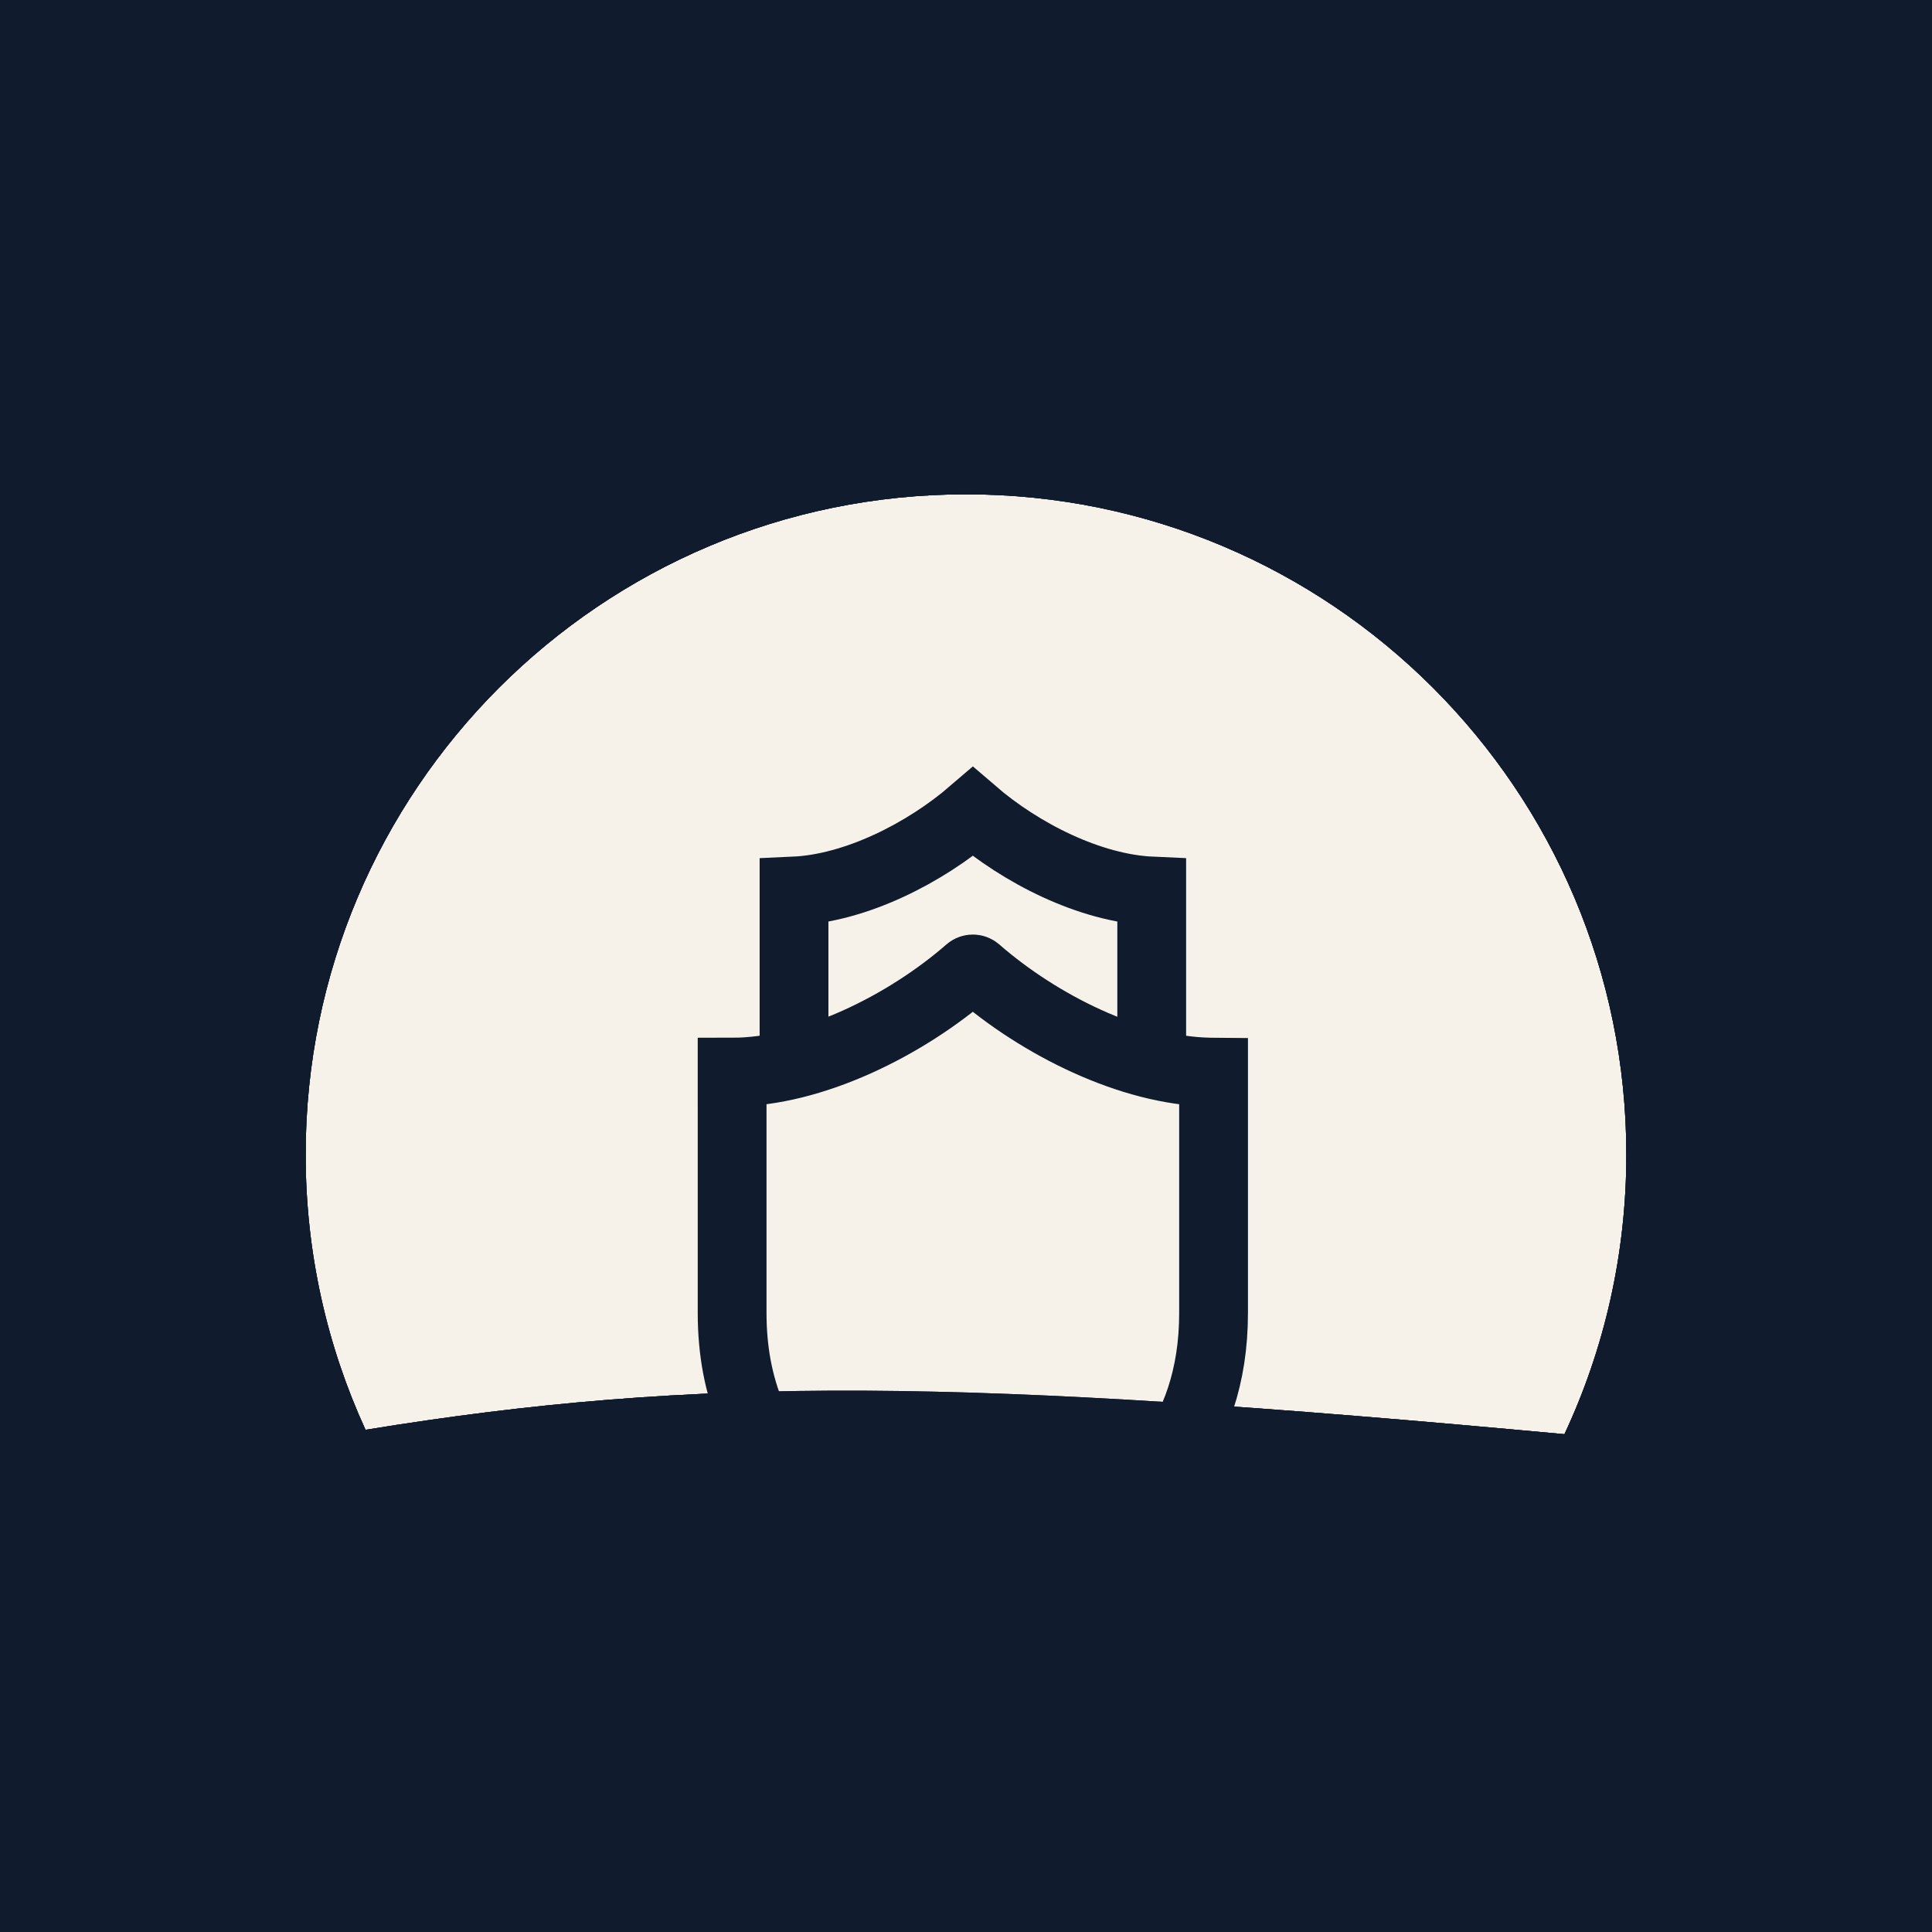
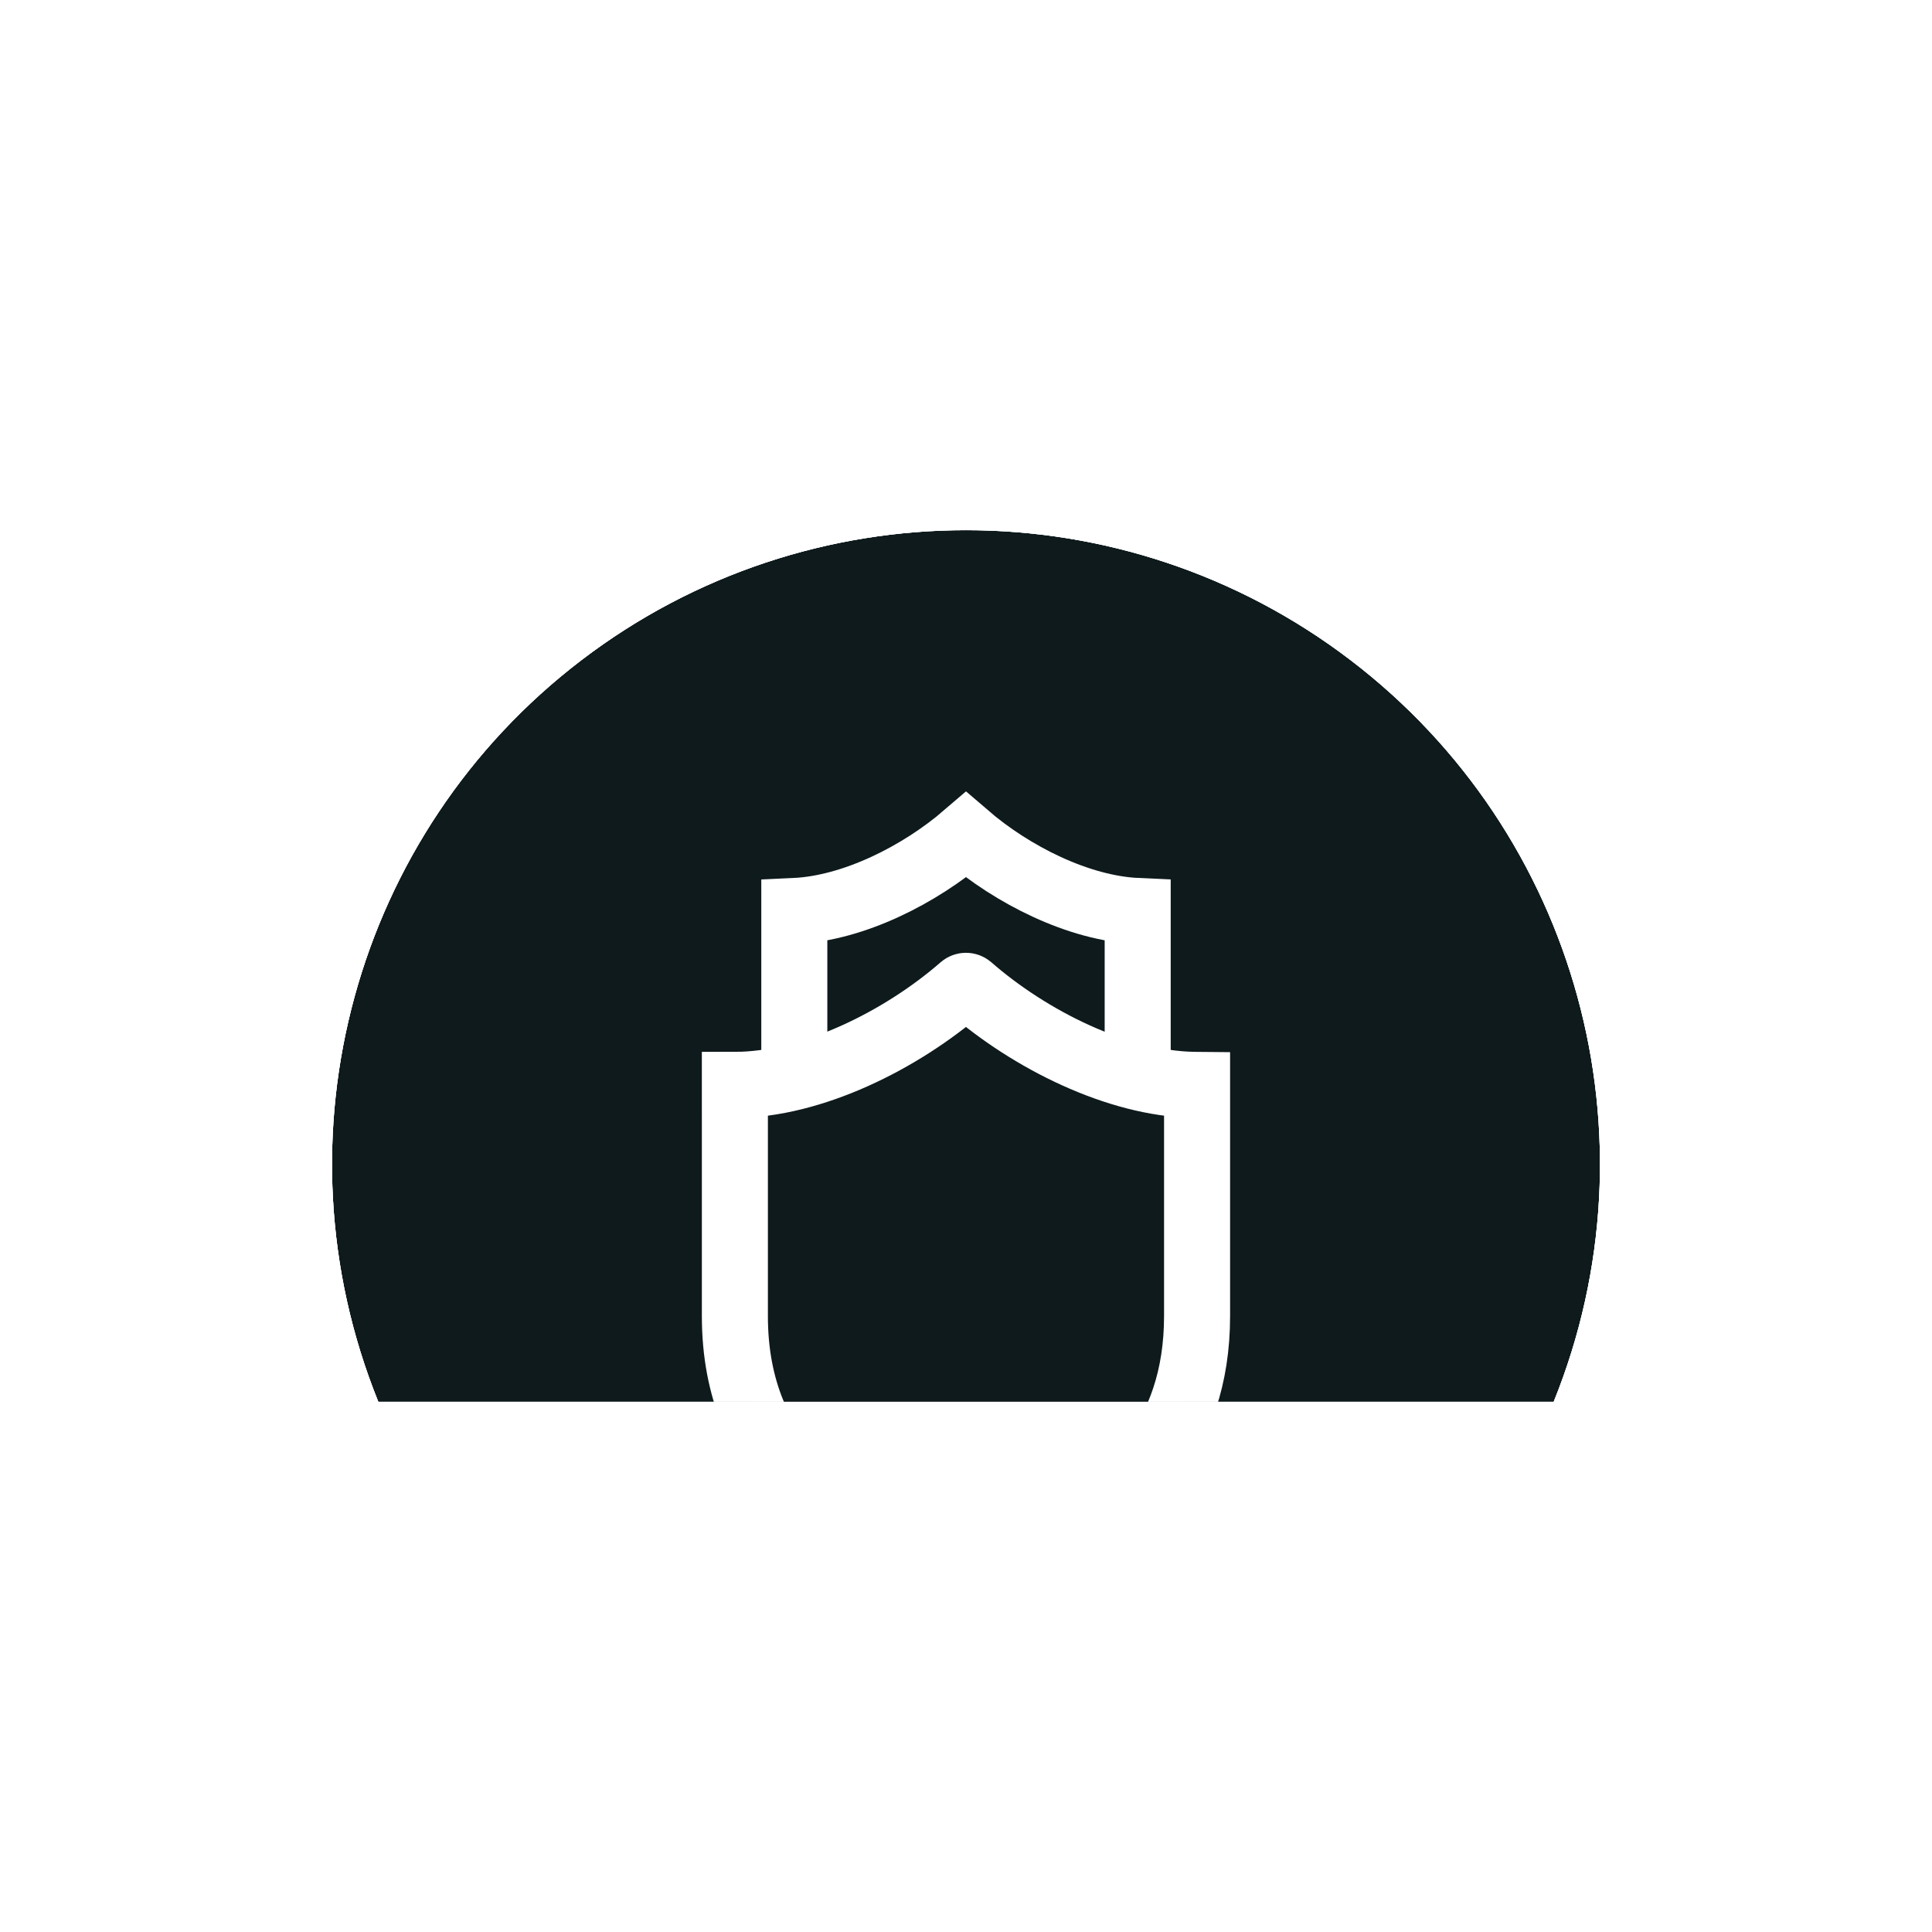
- <svg xmlns="http://www.w3.org/2000/svg" width="1024" height="1024" viewBox="0 0 1024 1024" fill="none">
-   <rect width="1024" height="1024" fill="#101C2E" />
-   <clipPath id="hb-basin">
-     <path d="M96 0C149.019 0 192 42.981 192 96C192 110.525 188.774 124.296 183 136.637C95.639 128.539 57.284 128.083 8.705 136C3.116 123.823 0 110.275 0 96C0 42.981 42.981 0 96 0Z" />
-   </clipPath>
-   <mask id="hb-ship" maskUnits="userSpaceOnUse" x="0" y="0" width="192" height="137">
-     <path fill="#fff" d="M96 0C149.019 0 192 42.981 192 96C192 110.525 188.774 124.296 183 136.637C95.639 128.539 57.284 128.083 8.705 136C3.116 123.823 0 110.275 0 96C0 42.981 42.981 0 96 0Z" />
-     <path fill="#fff" stroke="#000" stroke-width="10" stroke-linecap="round" d="M96.999 46.155C104.024 52.212 114.05 57.275 123 57.674V83.894C123 92.332 120.123 98.4 115.612 103.057C111.05 107.767 104.595 111.246 97.07 113.928C89.481 111.26 82.977 107.777 78.39 103.049C73.877 98.398 71 92.332 71 83.894V57.673C79.955 57.271 90.013 52.173 96.999 46.155Z" />
-     <path fill="#fff" stroke="#000" stroke-width="10" stroke-linecap="round" d="M96.996 69C97.197 69 97.391 69.071 97.544 69.2C106.699 77.191 119.972 83.793 131.446 83.998L131.992 84.003V119.004C131.992 123.694 131.313 127.806 130.116 131.434C125.599 145.126 113.095 153.434 97.09 159.02L97.035 158.999L96.978 158.979L96.039 158.65C86.371 155.215 77.954 150.705 71.933 144.537C65.853 138.31 62 130.184 62 119.004V84.003H61.999V84.002C73.601 84.002 87.203 77.264 96.449 69.199C96.602 69.07 96.796 69 96.996 69Z" />
-   </mask>
-   <g transform="translate(162 262) scale(3.6458)">
-     <rect width="192" height="137" fill="#F6F2EA" clip-path="url(#hb-basin)" mask="url(#hb-ship)" />
-   </g>
+ <svg xmlns="http://www.w3.org/2000/svg" viewBox="0 0 1024 1024" width="1024" height="1024">
+   <rect width="1024" height="1024" fill="#FFFFFF" />
+   <svg x="176" y="281" width="672" height="462" viewBox="0 0 192 132">
+     <clipPath id="c">
+       <path d="M184.994 132A96 96 0 1 0 7.006 132Z" />
+     </clipPath>
+     <mask id="m" maskUnits="userSpaceOnUse" x="0" y="0" width="192" height="132">
+       <path fill="#fff" d="M184.994 132A96 96 0 1 0 7.006 132Z" />
+       <path fill="#fff" stroke="#000" stroke-width="10" stroke-linecap="round" d="M95.999 46.155C103.024 52.212 113.05 57.275 122 57.674V83.894C122 92.332 119.123 98.4 114.612 103.057C110.05 107.767 103.595 111.246 96.07 113.928C88.481 111.26 81.977 107.777 77.39 103.049C72.877 98.398 70 92.332 70 83.894V57.673C78.955 57.271 89.013 52.173 95.999 46.155Z" />
+       <path fill="#fff" stroke="#000" stroke-width="10" stroke-linecap="round" d="M95.996 69C96.197 69 96.391 69.071 96.544 69.2C105.699 77.191 118.972 83.793 130.446 83.998L130.992 84.003V119.004C130.992 123.694 130.313 127.806 129.116 131.434C124.599 145.126 112.095 153.434 96.09 159.02L96.035 158.999L95.978 158.979L95.039 158.65C85.371 155.215 76.954 150.705 70.933 144.537C64.853 138.31 61 130.184 61 119.004V84.003H60.999V84.002C72.601 84.002 86.203 77.264 95.449 69.199C95.602 69.07 95.796 69 95.996 69Z" />
+     </mask>
+     <rect width="192" height="132" fill="#0E1A1C" clip-path="url(#c)" mask="url(#m)" />
+   </svg>
</svg>
